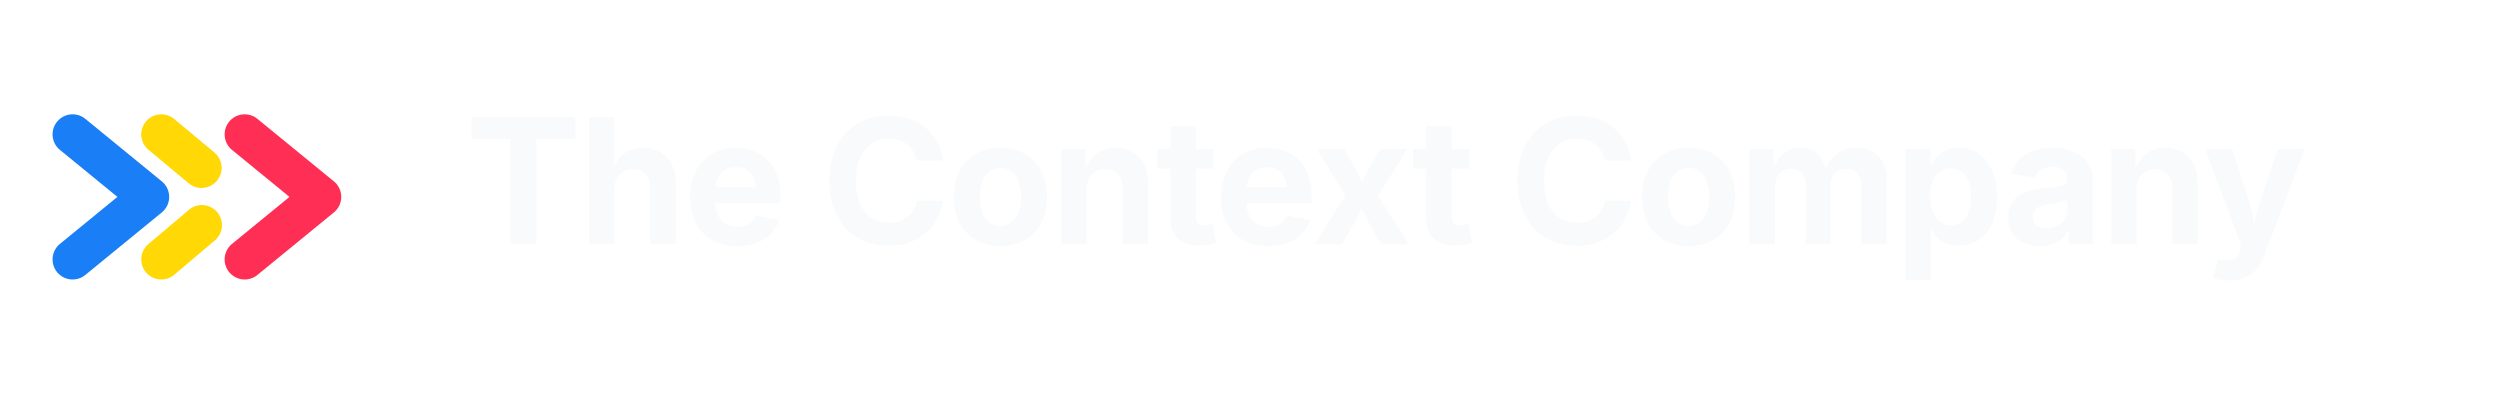
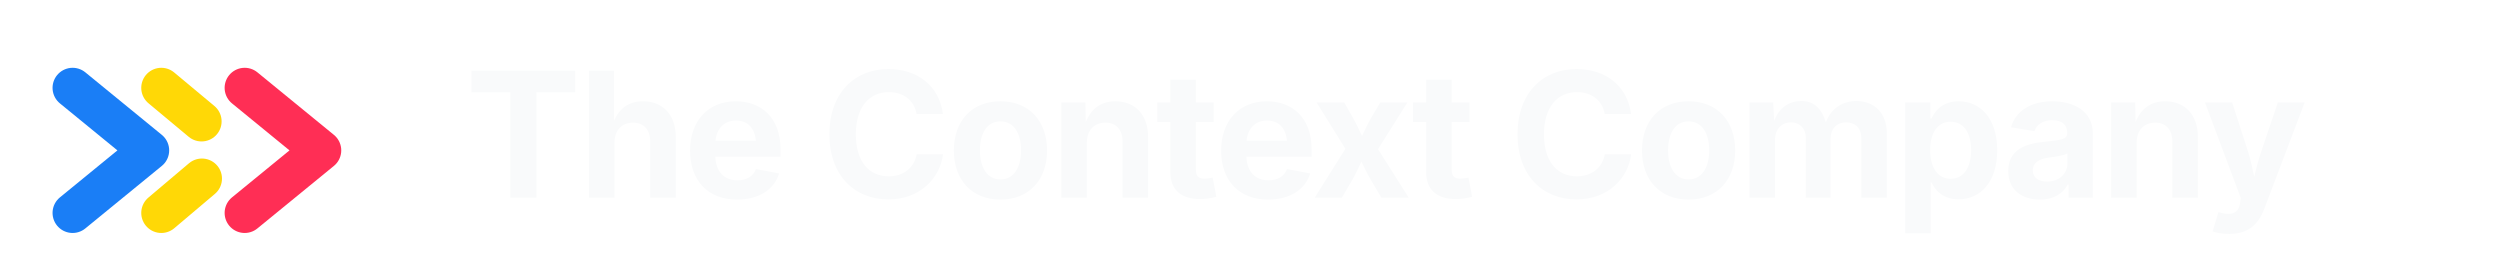
- <svg xmlns="http://www.w3.org/2000/svg" role="img" aria-label="The Context Company" width="430" height="68" viewBox="0 0 430 68" fill="none">
+ <svg xmlns="http://www.w3.org/2000/svg" role="img" aria-label="The Context Company" width="430" height="44" viewBox="0 8 430 44" fill="none">
  <g transform="matrix(.927 0 0 .927 2.4724 2.4724)" fill="none" stroke-linecap="round" stroke-linejoin="round" stroke-width="7.444">
    <path d="m10.805 22.263 14.195 11.603-14.195 11.603" stroke="#1a7ef6" />
    <path d="m27.263 22.263 7.465 6.222m0.07 10.615-7.535 6.369" stroke="#ffd806" />
    <path d="m42.733 22.263 14.195 11.603-14.195 11.603" stroke="#ff2e55" />
  </g>
  <text x="80" y="42" fill="#f9fafb" font-family="Inter, ui-sans-serif, system-ui, -apple-system, BlinkMacSystemFont, Segoe UI, sans-serif" font-size="30" font-weight="650" letter-spacing="-0.02em">The Context Company</text>
</svg>
